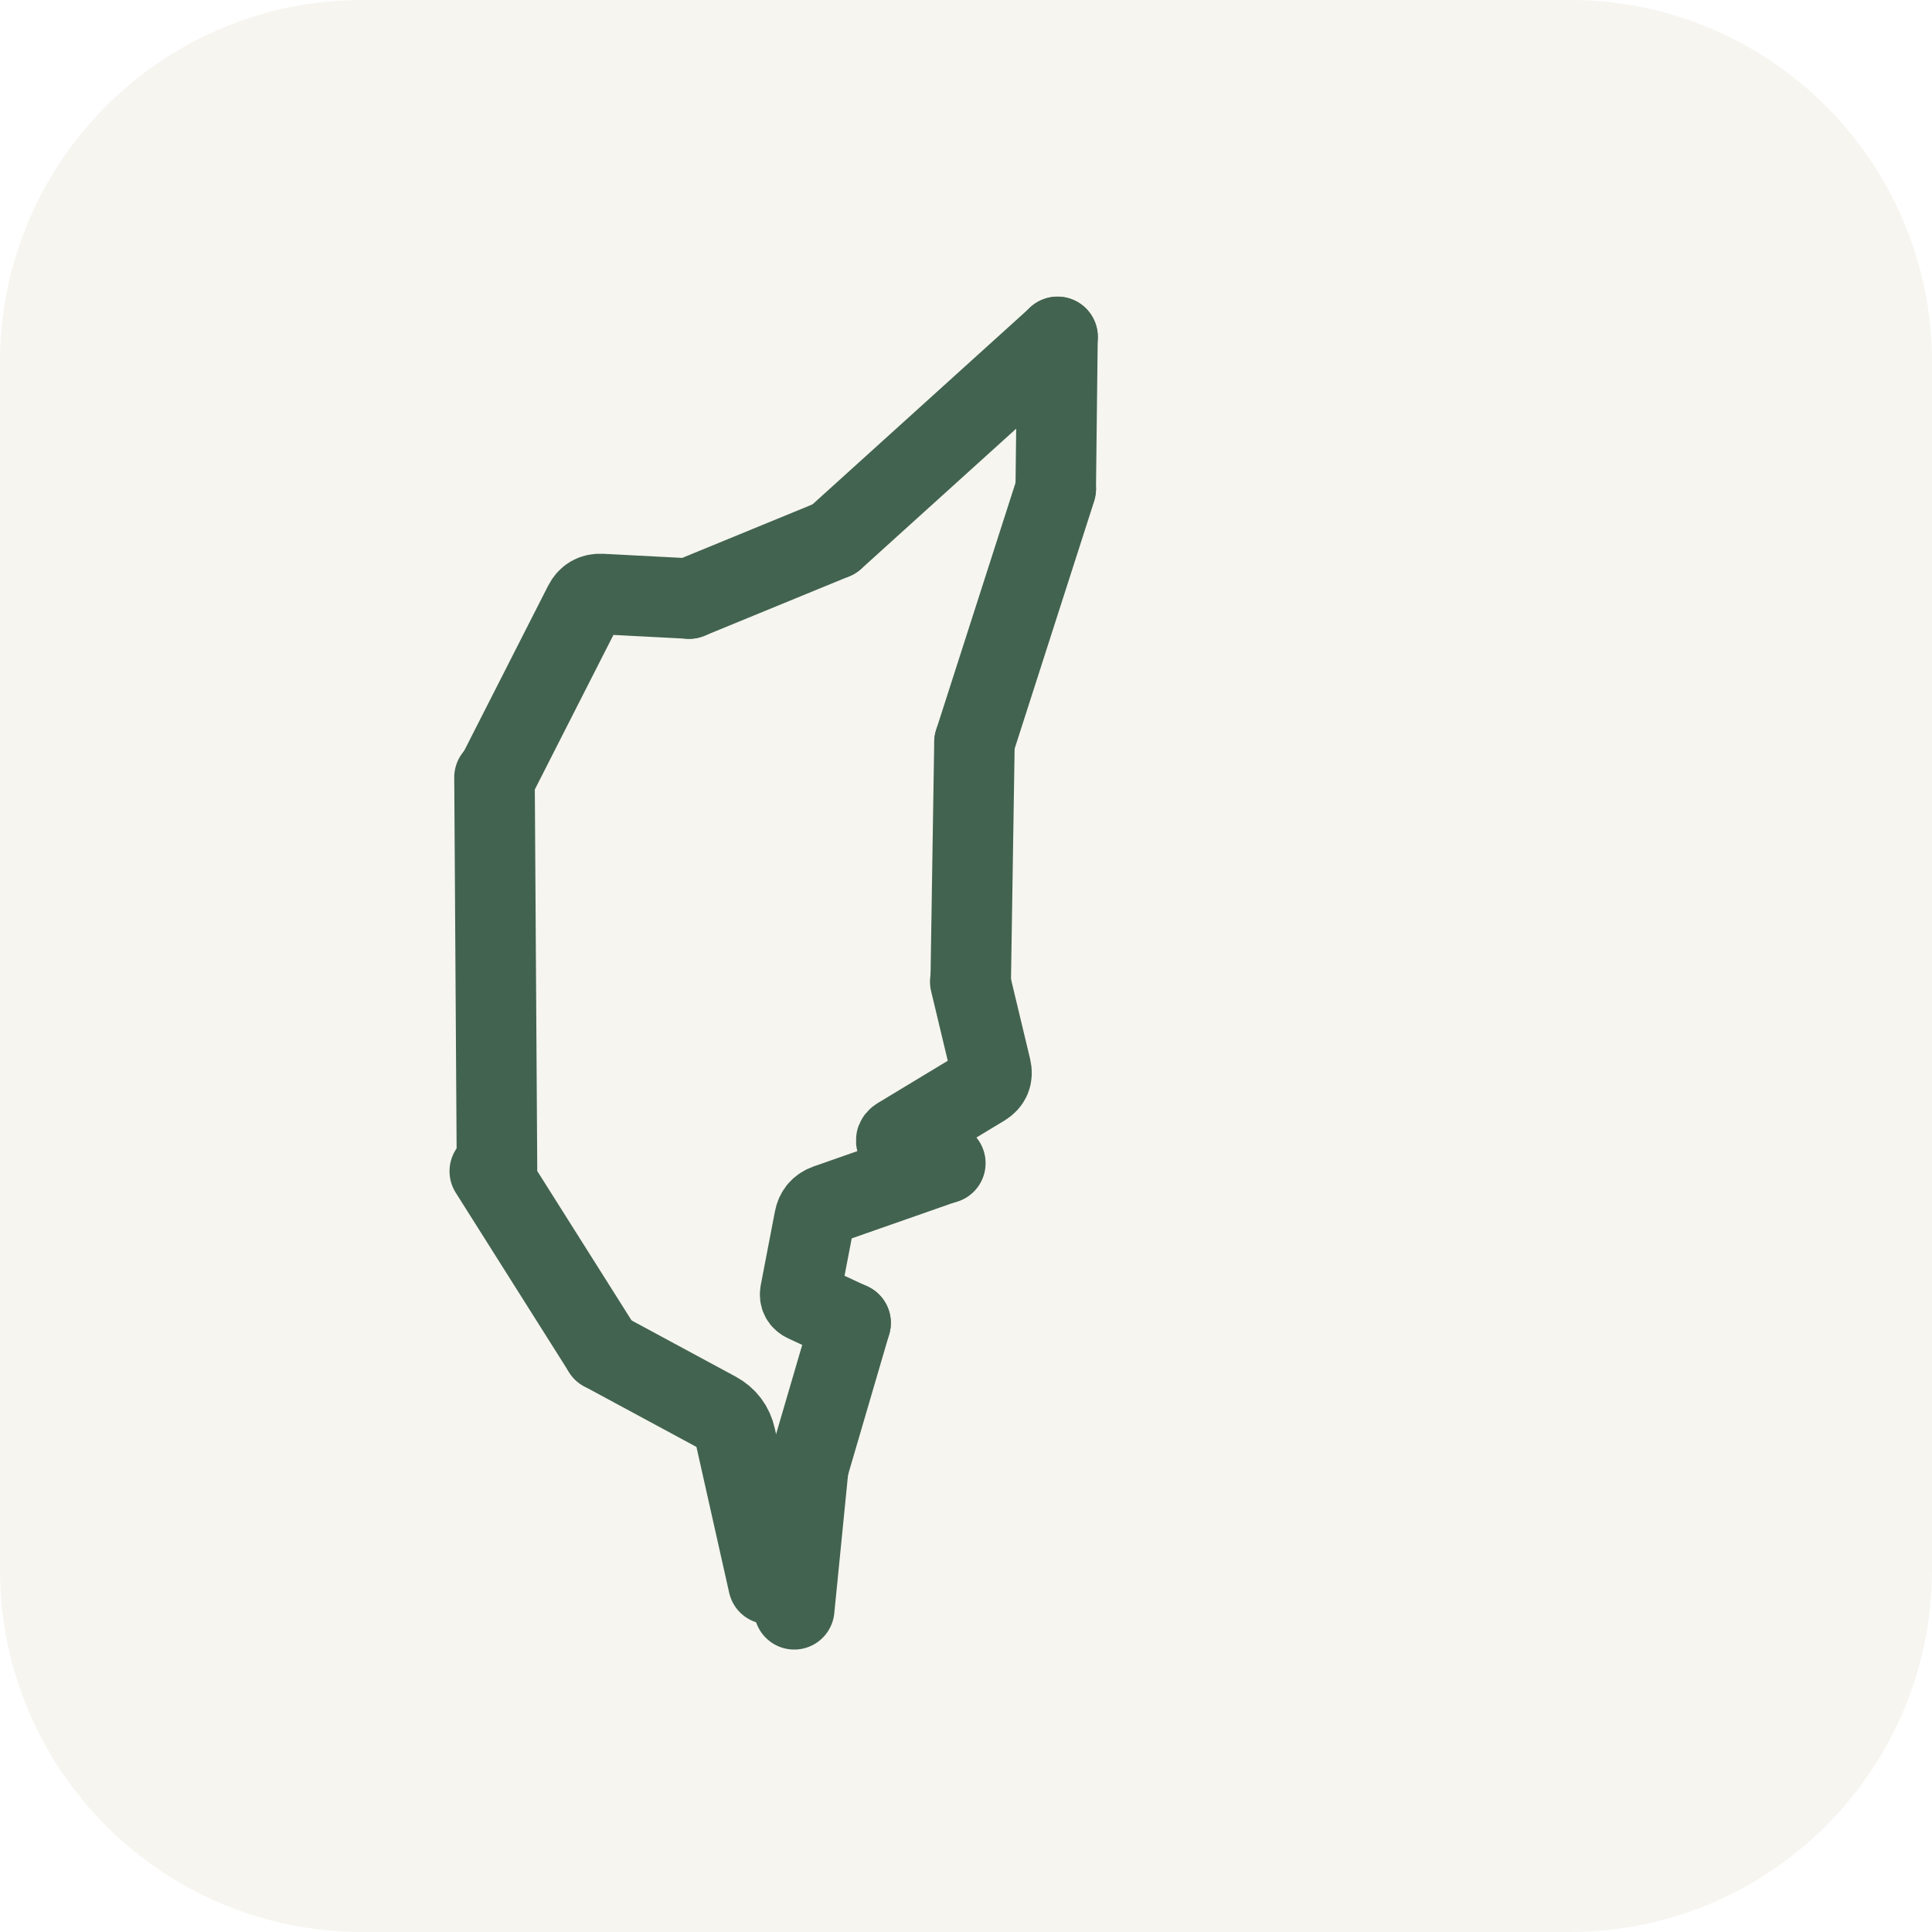
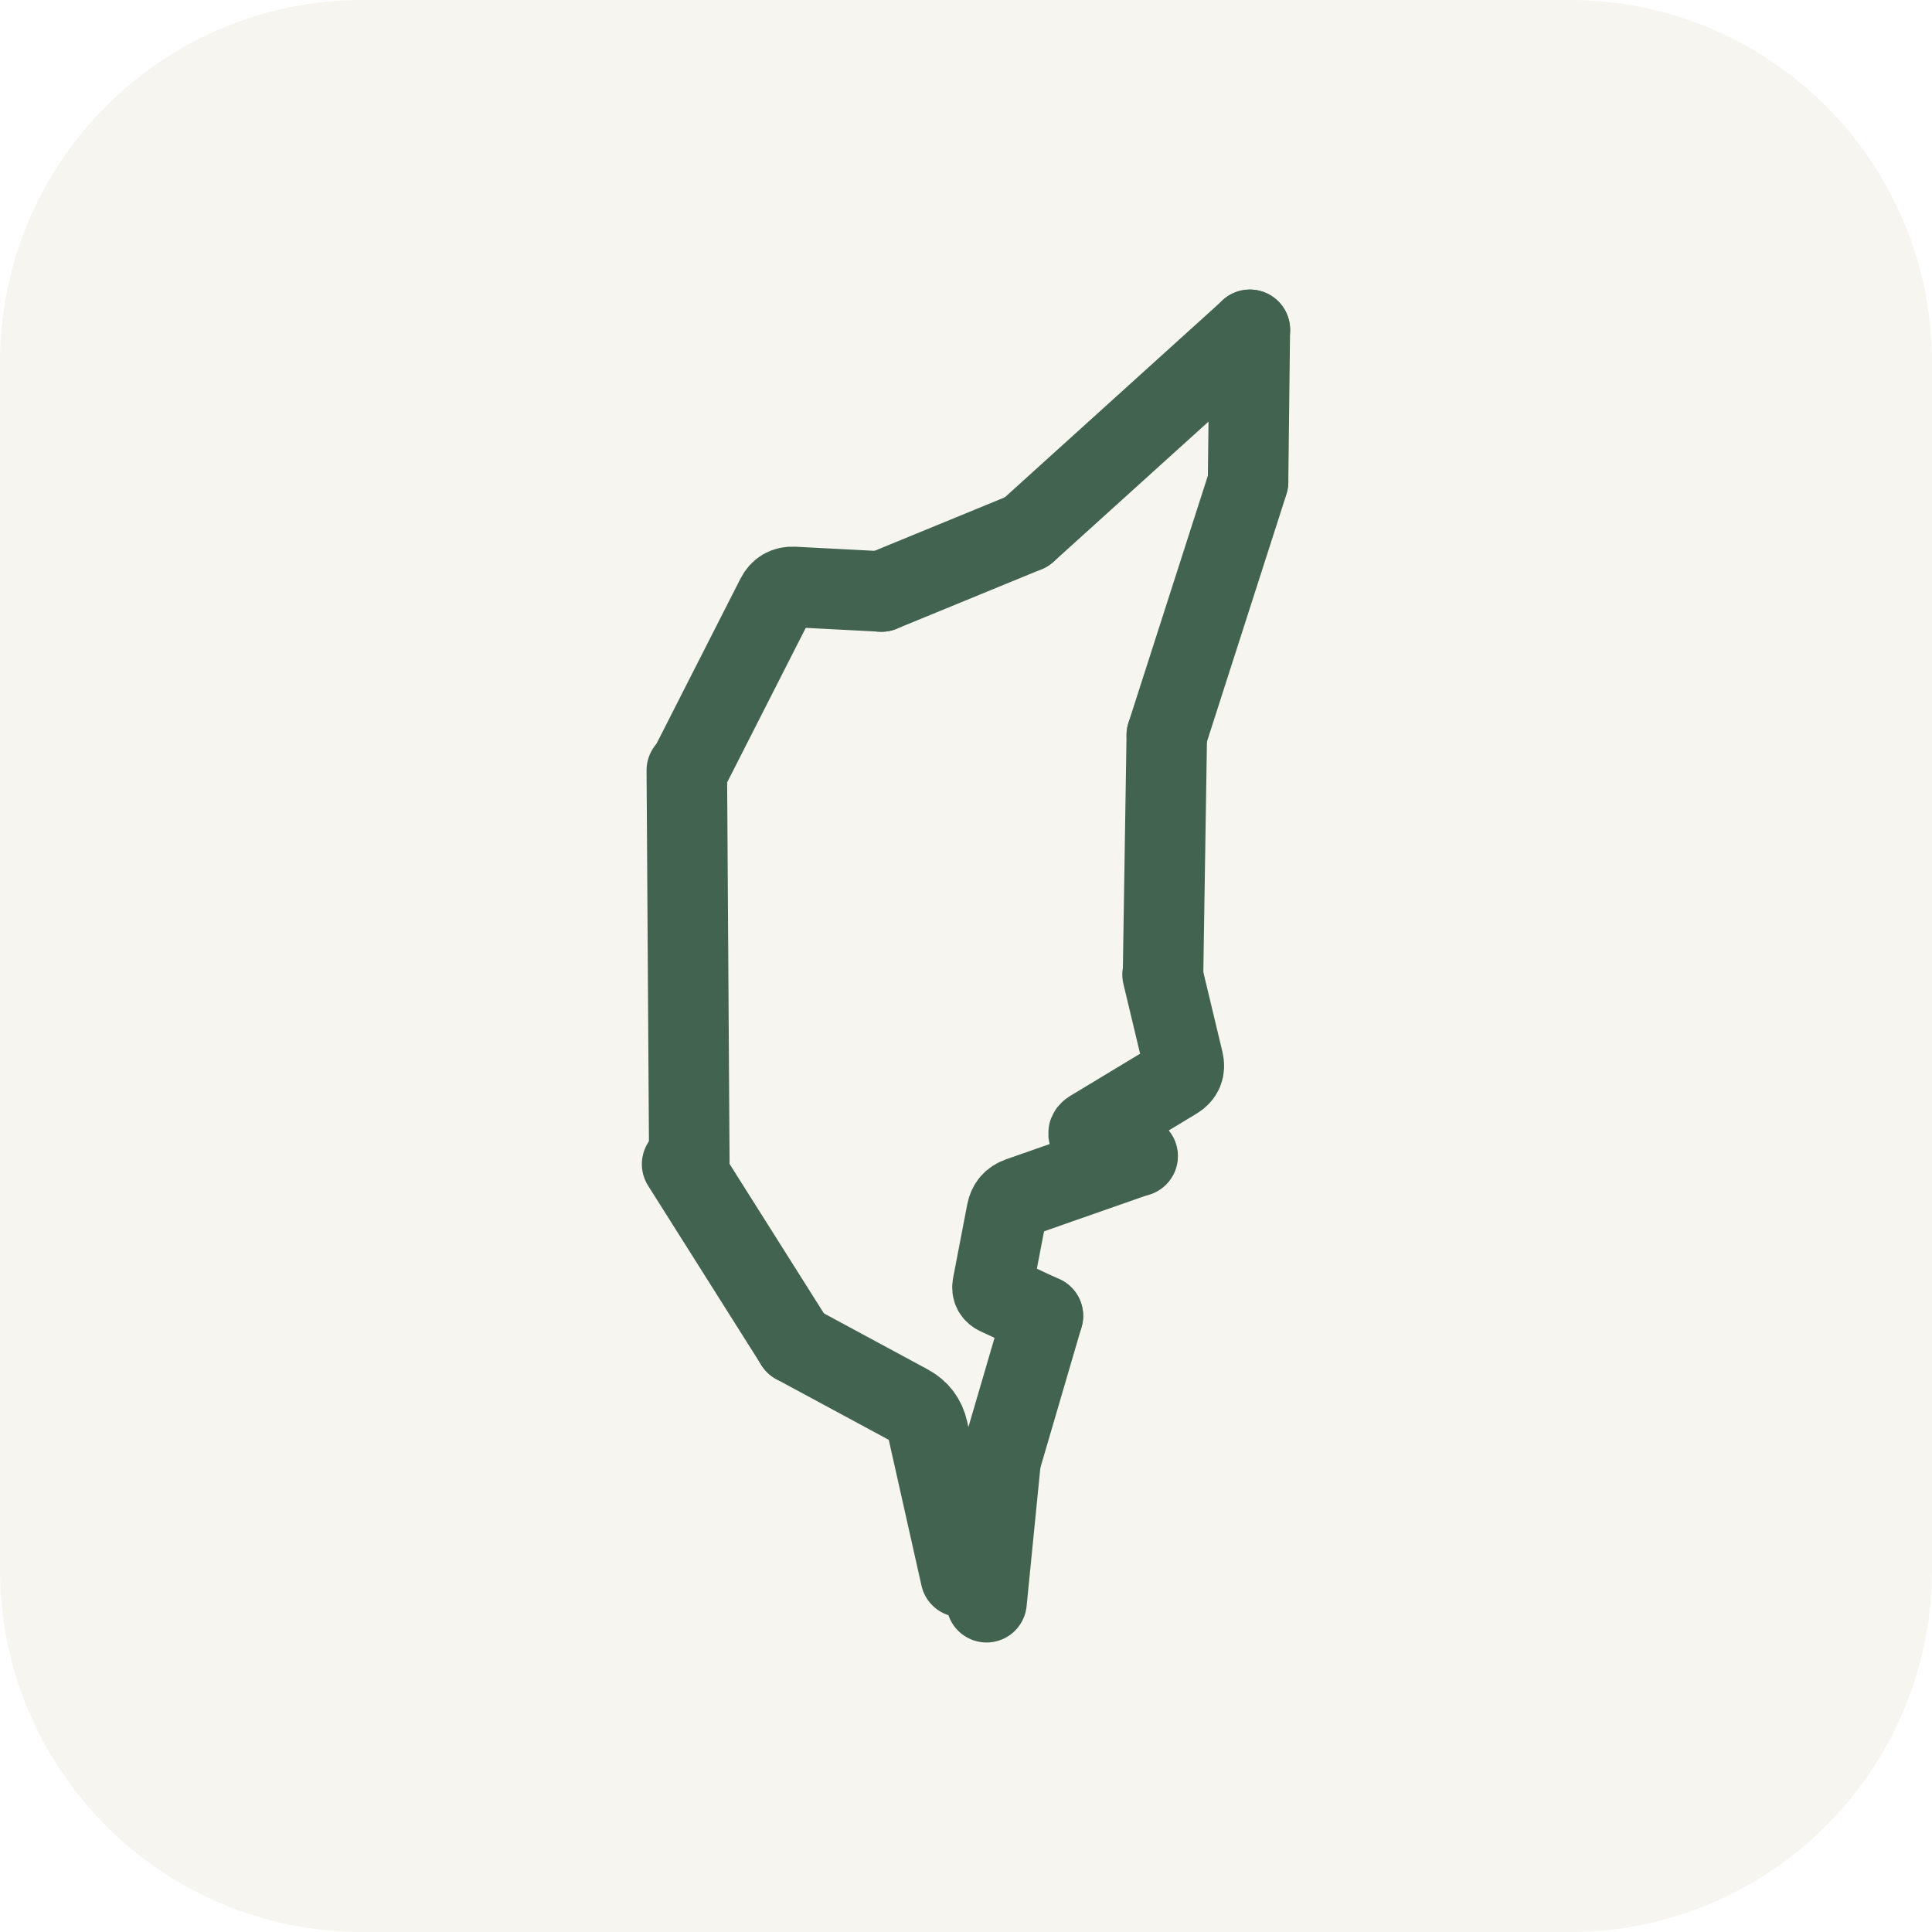
<svg xmlns="http://www.w3.org/2000/svg" width="192" height="192" viewBox="0 0 192 192">
  <rect width="192" height="192" rx="36" fill="#f6f5f0" />
-   <g transform="translate(29 18)" color="#42634f">
+   <g transform="translate(48.113 17.2975)" color="#42634f">
    <g class="brand-route" fill="none" stroke="currentColor" stroke-width="8" stroke-linecap="round" stroke-linejoin="round">
      <path d="M47.368,139.411 L44.097,124.839 Q43.716,123.139 42.183,122.312 L30.942,116.246" />
      <path d="M30.943,116.246 L19.673,98.394" />
      <path d="M20.391,98.147 L20.142,59.252" />
      <path d="M20.268,59.264 L29.034,42.030 Q29.574,40.969 30.763,41.031 L39.485,41.484" />
      <path d="M39.478,41.488 L53.882,35.573" />
      <path d="M53.904,35.565 L76.101,15.487" />
      <path d="M76.093,15.474 L75.918,30.507" />
      <path d="M75.921,30.609 L67.842,55.752" />
      <path d="M67.841,55.762 L67.468,79.531" />
      <path d="M67.421,79.562 L69.479,88.159 Q69.760,89.331 68.728,89.954 L60.344,95.017 Q59.765,95.367 60.387,95.634 L64.946,97.596" />
      <path d="M64.913,97.584 L53.192,101.690 Q52.149,102.055 51.940,103.140 L50.538,110.435 Q50.410,111.100 51.024,111.385 L55.530,113.474" />
      <path d="M55.532,113.468 L51.372,127.672" />
      <path d="M51.340,127.732 L49.929,141.931" />
    </g>
  </g>
</svg>
